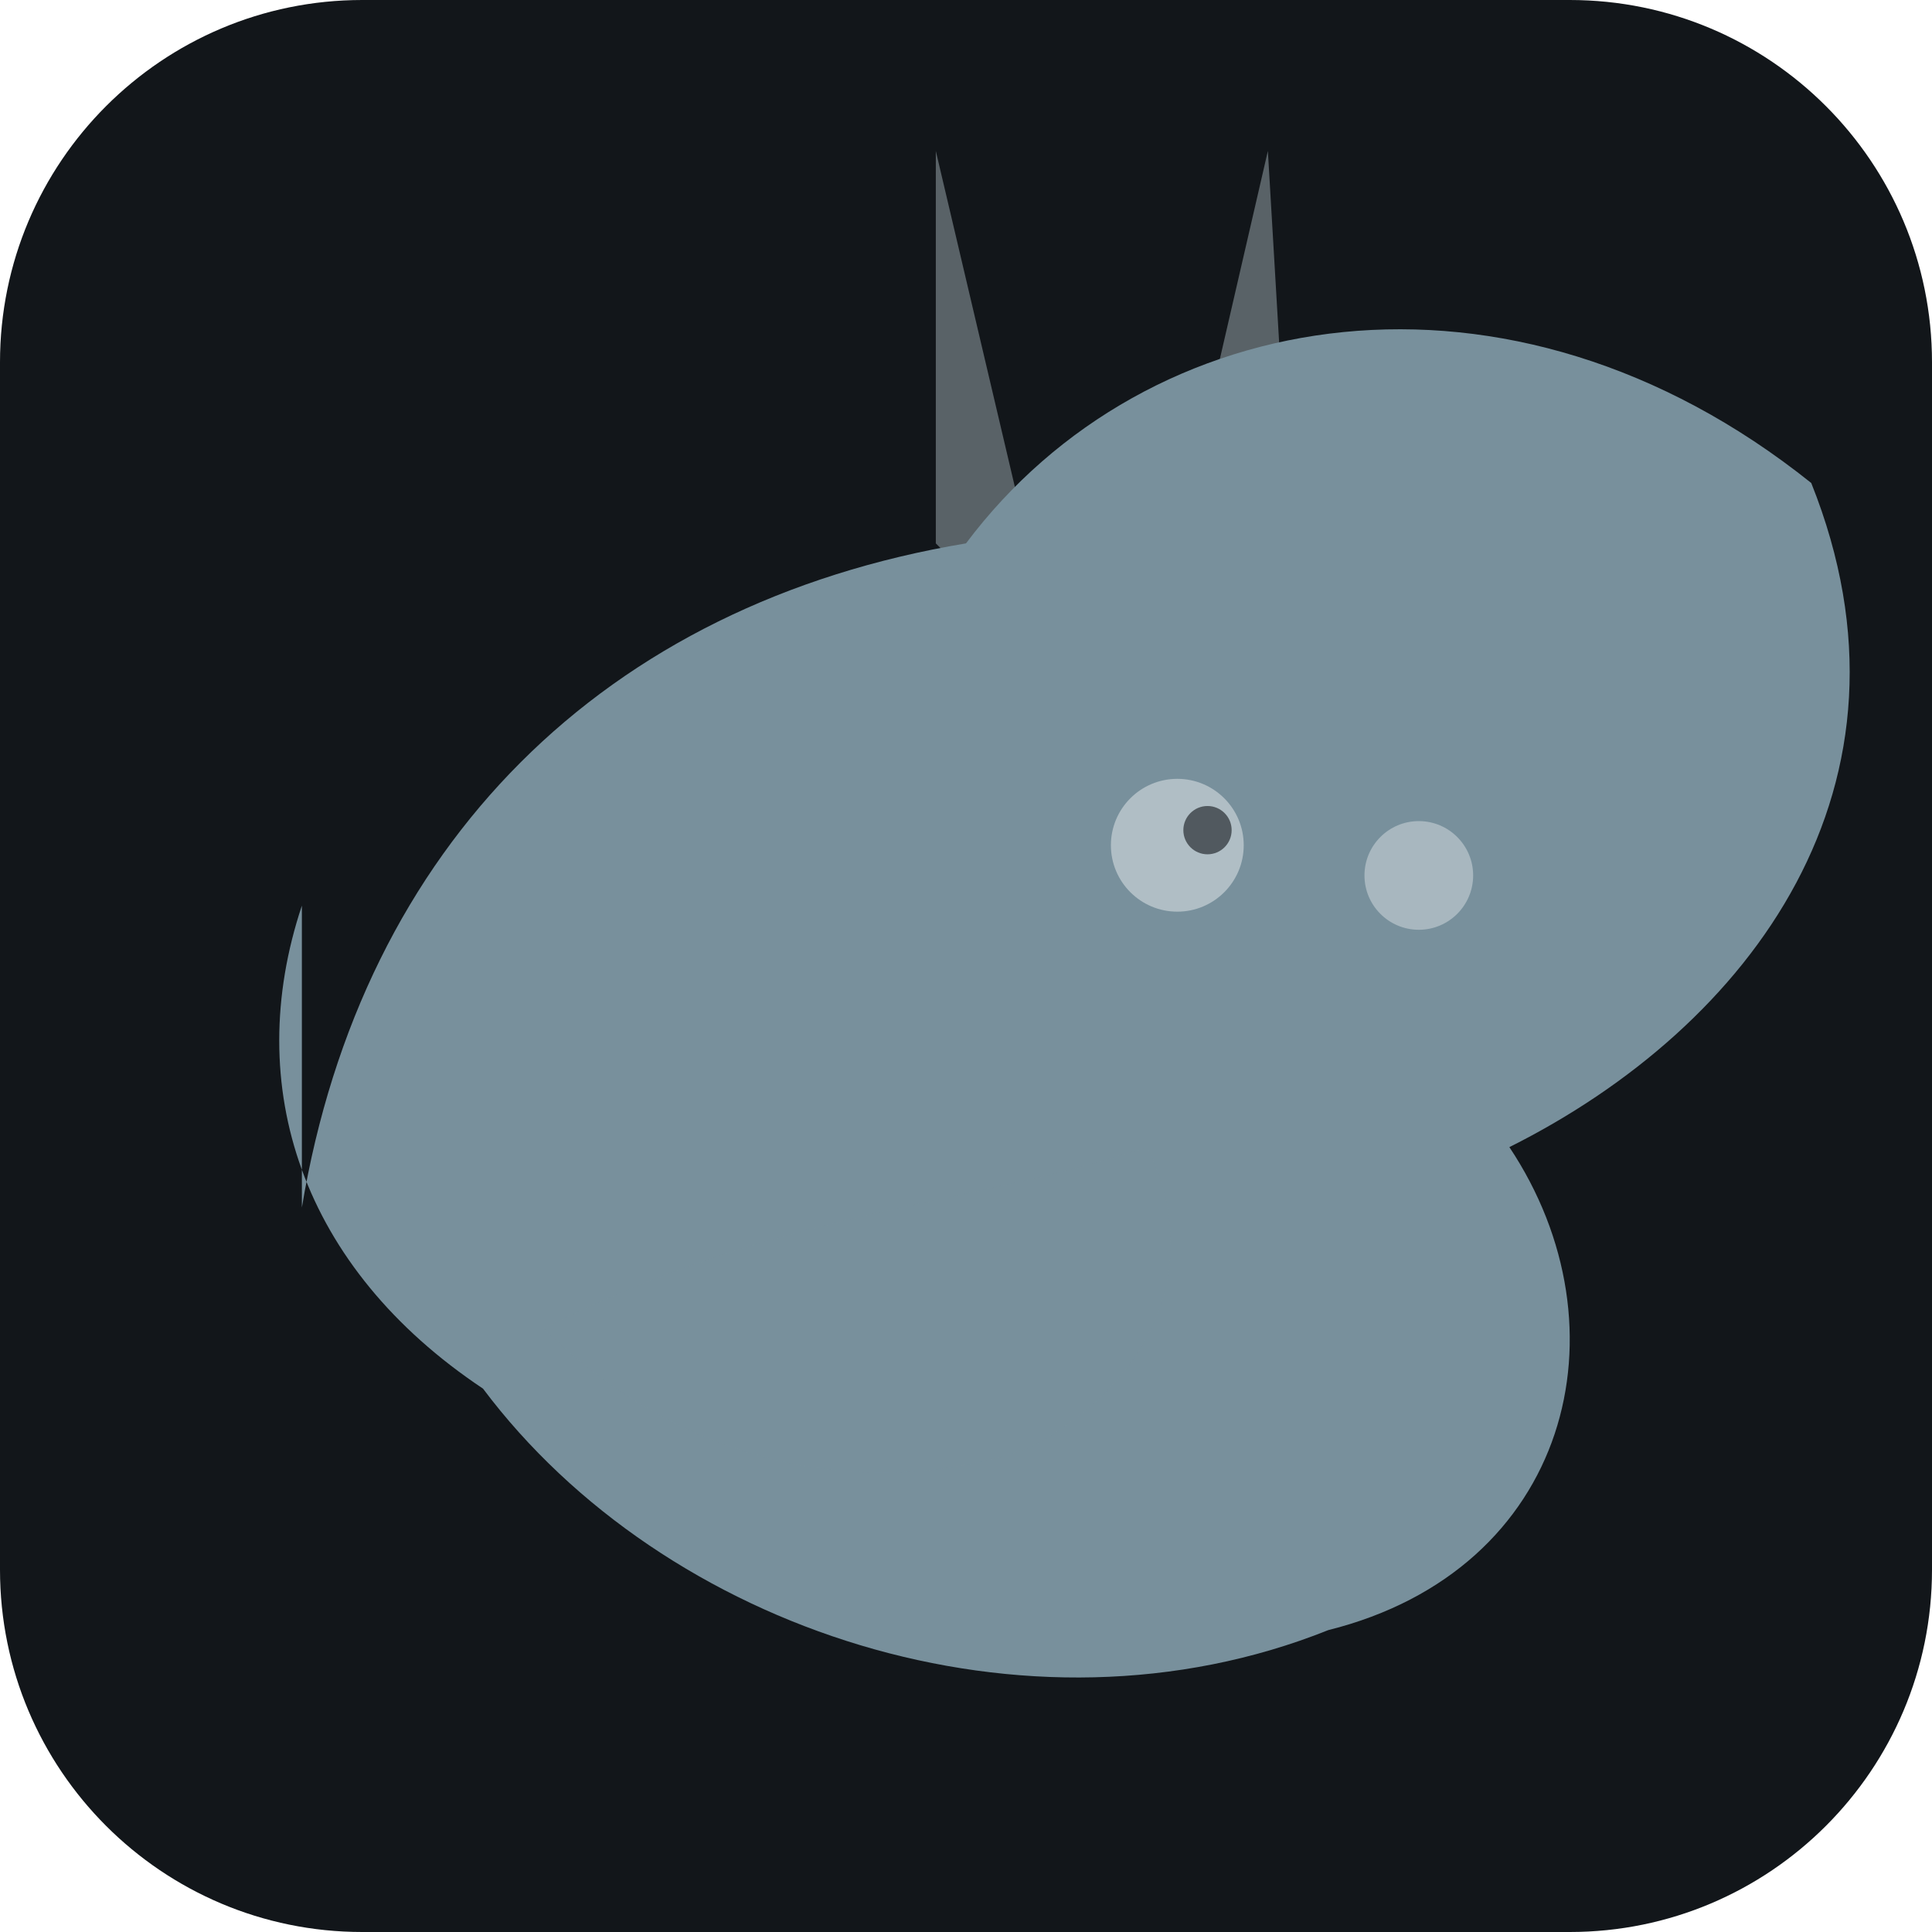
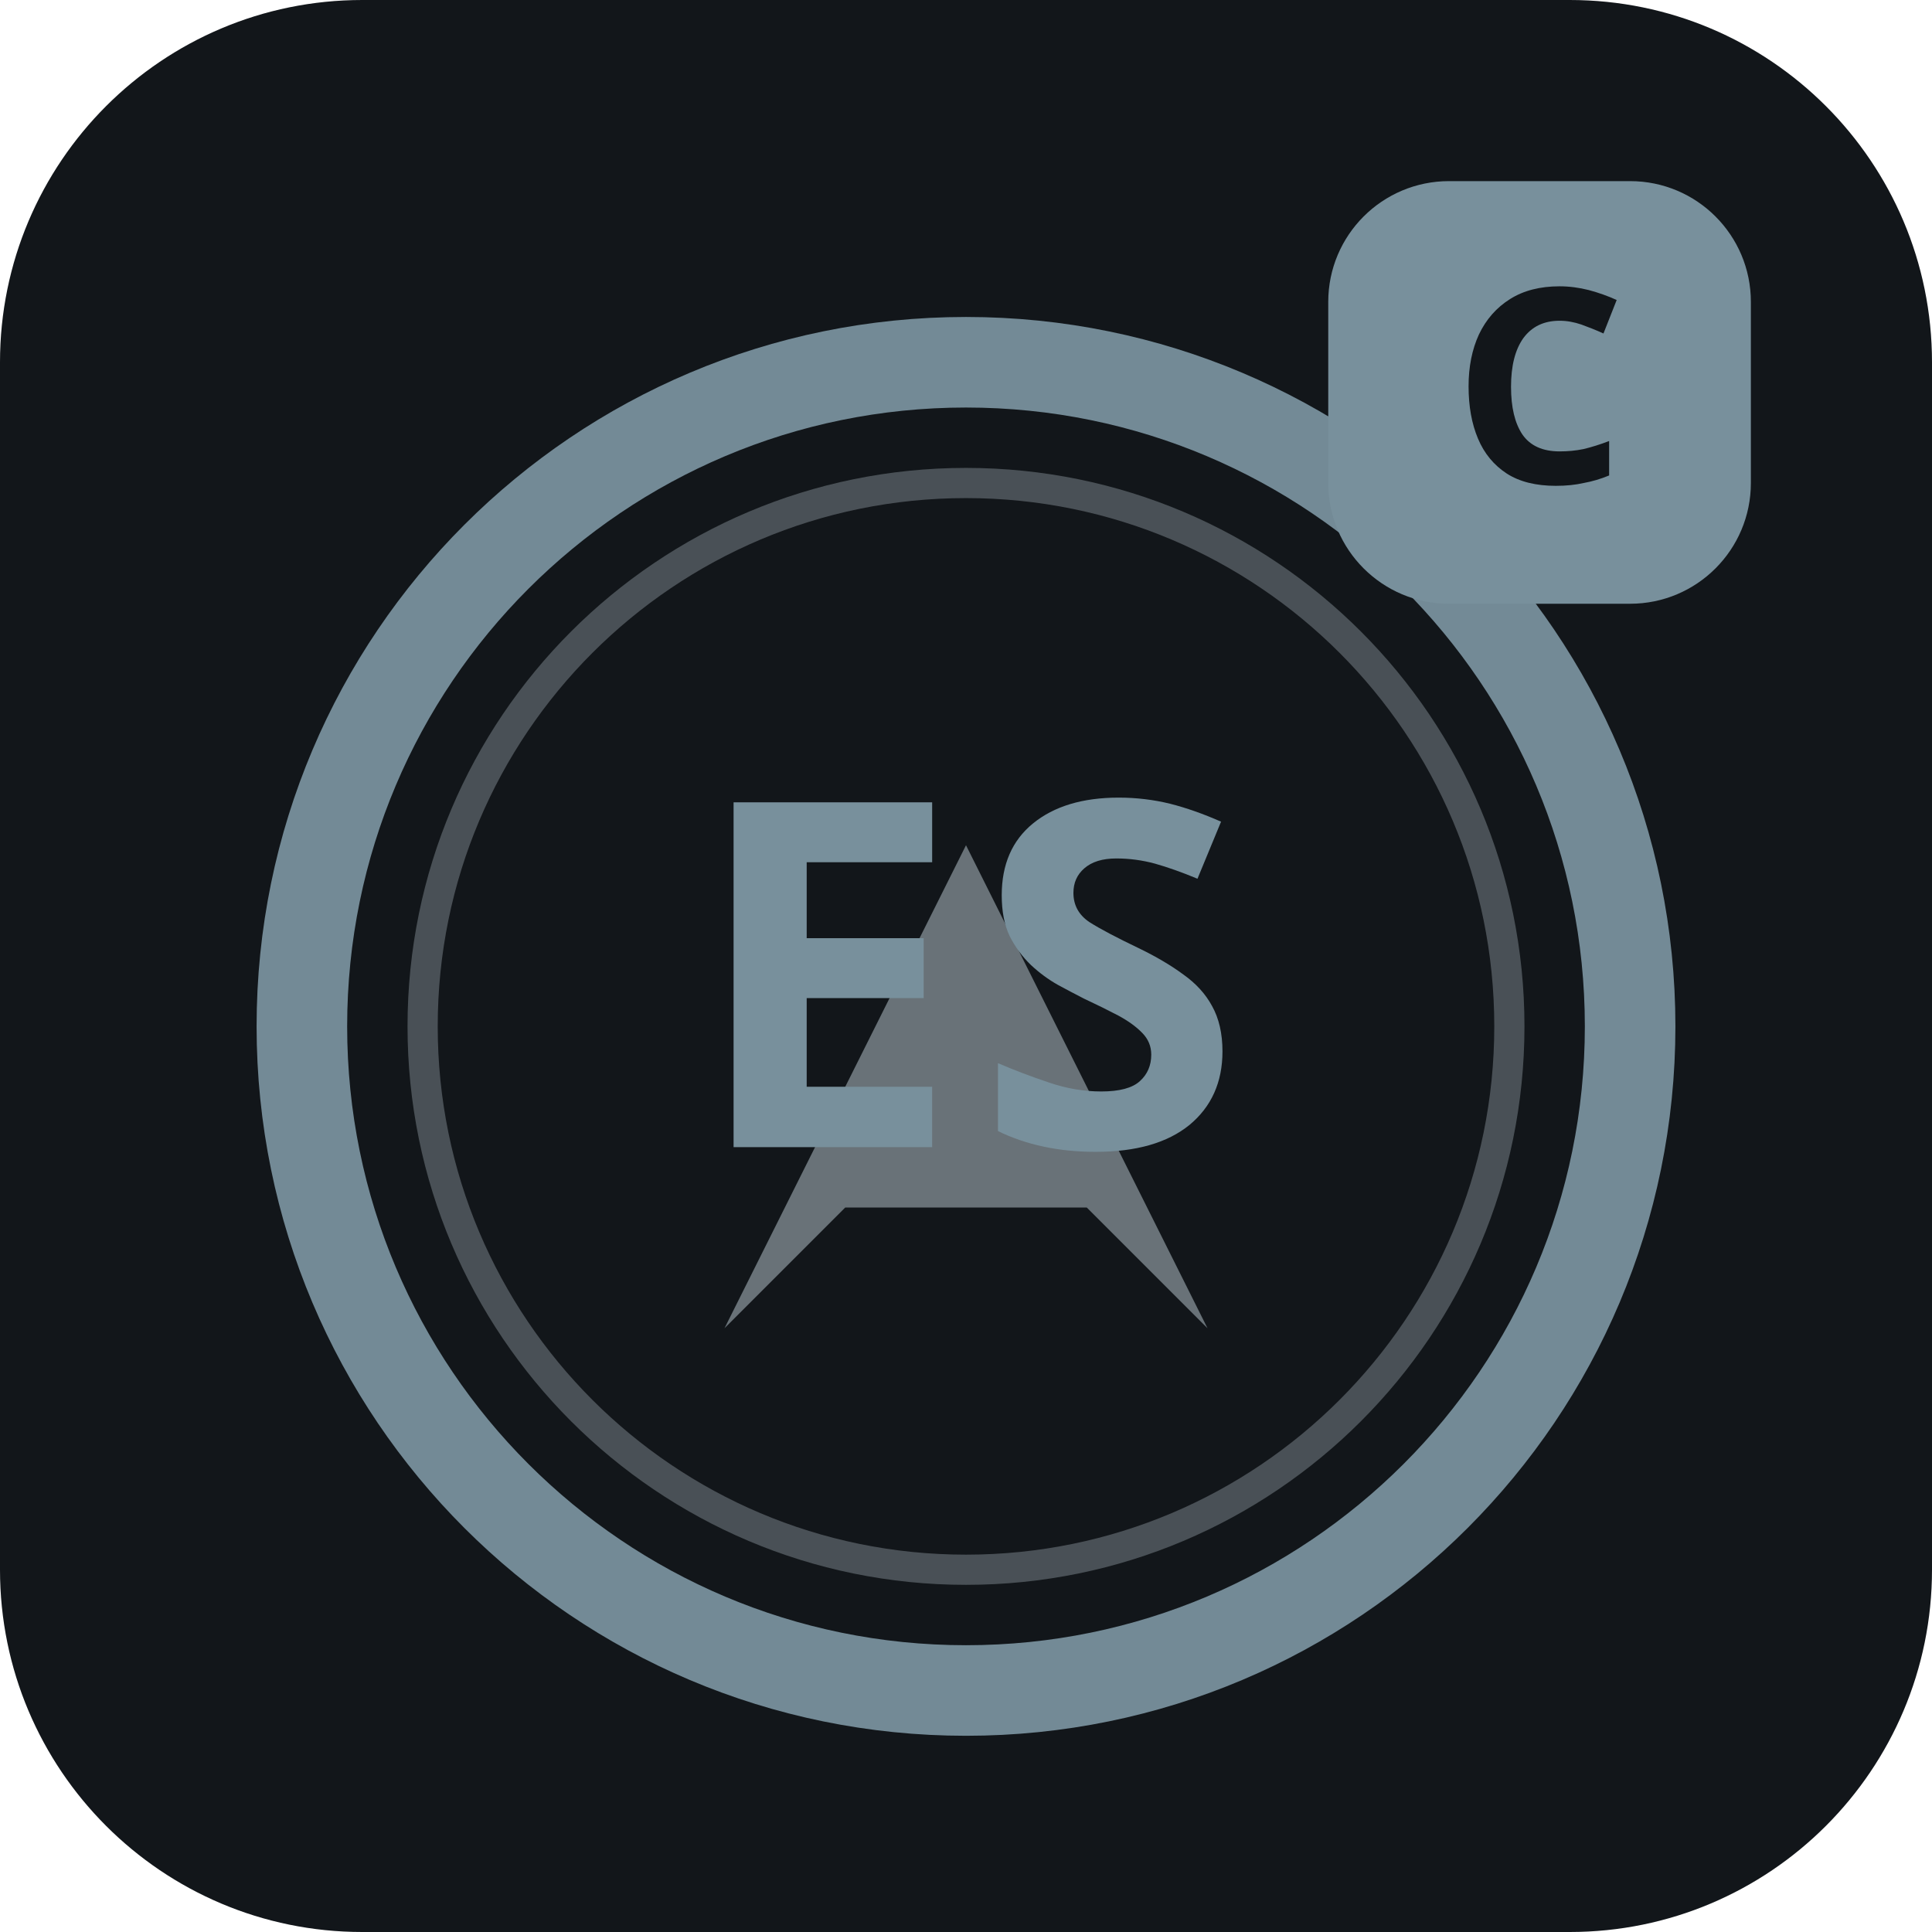
<svg xmlns="http://www.w3.org/2000/svg" viewBox="0 0 64 64" role="img" aria-label="Escorpião">
  <rect width="64" height="64" rx="12" fill="#12161a" />
-   <path fill="#b0bec5" opacity="0.45" d="M31 18 L31 5 L35 22 Z" />
-   <path fill="#b0bec5" opacity="0.45" d="M39 18 L42 5 L43 22 Z" />
-   <path fill="#78909c" d="M10 40c2-12 10-20 22-22 6-8 18-10 28-2 4 10-2 18-10 22 4 6 2 14-6 16-10 4-22 0-28-8-6-4-8-10-6-16z" />
-   <path fill="#78909c" opacity="0.55" d="M18 44c4 4 10 6 16 4 4-2 6-6 4-10-6 2-12 2-20 6z" />
-   <circle cx="39" cy="28" r="2.2" fill="#b0bec5" />
-   <circle cx="47" cy="29" r="1.8" fill="#b0bec5" opacity="0.85" />
-   <circle cx="40" cy="27.5" r="0.8" fill="#12161a" opacity="0.6" />
+   <circle cx="32" cy="34" r="22" fill="none" stroke="#78909c" stroke-width="3" opacity="0.95" />
+   <circle cx="32" cy="34" r="18" fill="#12161a" stroke="#b0bec5" stroke-width="1" opacity="0.35" />
+   <path fill="#b0bec5" opacity="0.55" d="M24 44 L32 28 L40 44 L36 40 L28 40 Z" />
+   <text x="32" y="38" text-anchor="middle" font-family="Rajdhani,Segoe UI,sans-serif" font-size="16" font-weight="700" fill="#78909c" letter-spacing="0.5">ES</text>
+   <rect x="44" y="6" width="14" height="14" rx="4" fill="#78909c" />
+   <text x="51.0" y="16" text-anchor="middle" font-family="Rajdhani,Segoe UI,sans-serif" font-size="9" font-weight="700" fill="#12161a">C</text>
</svg>
